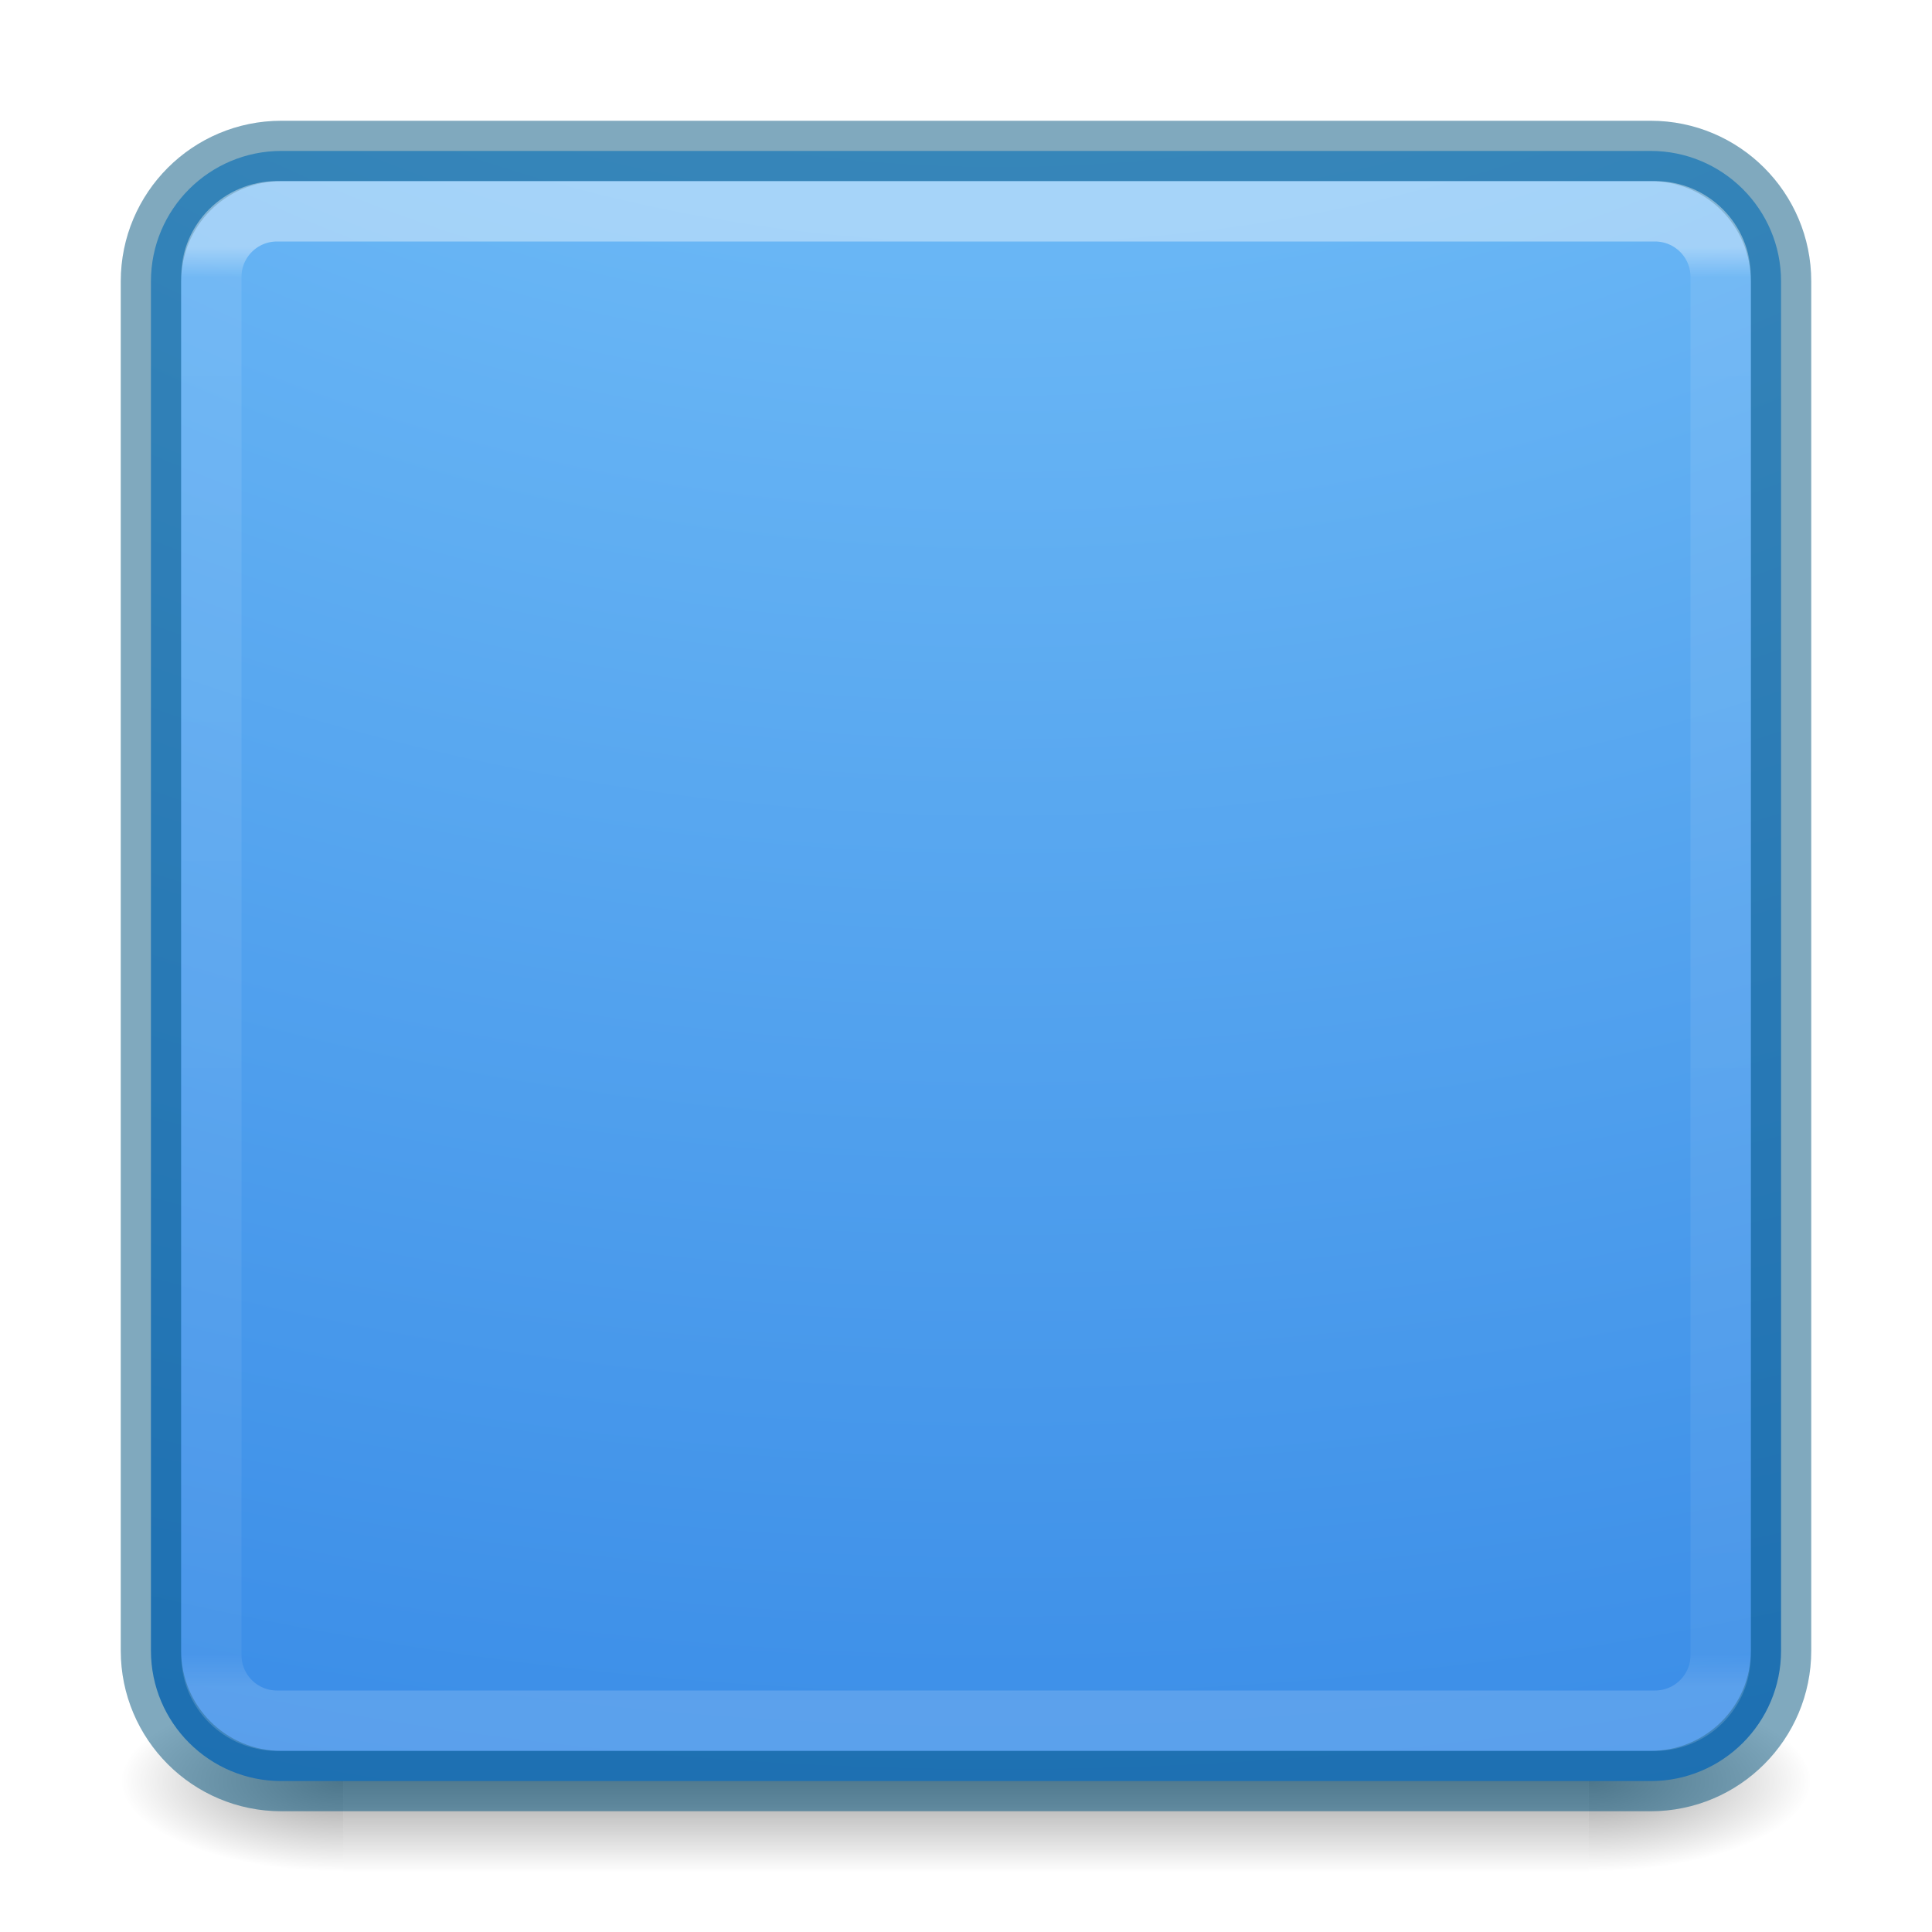
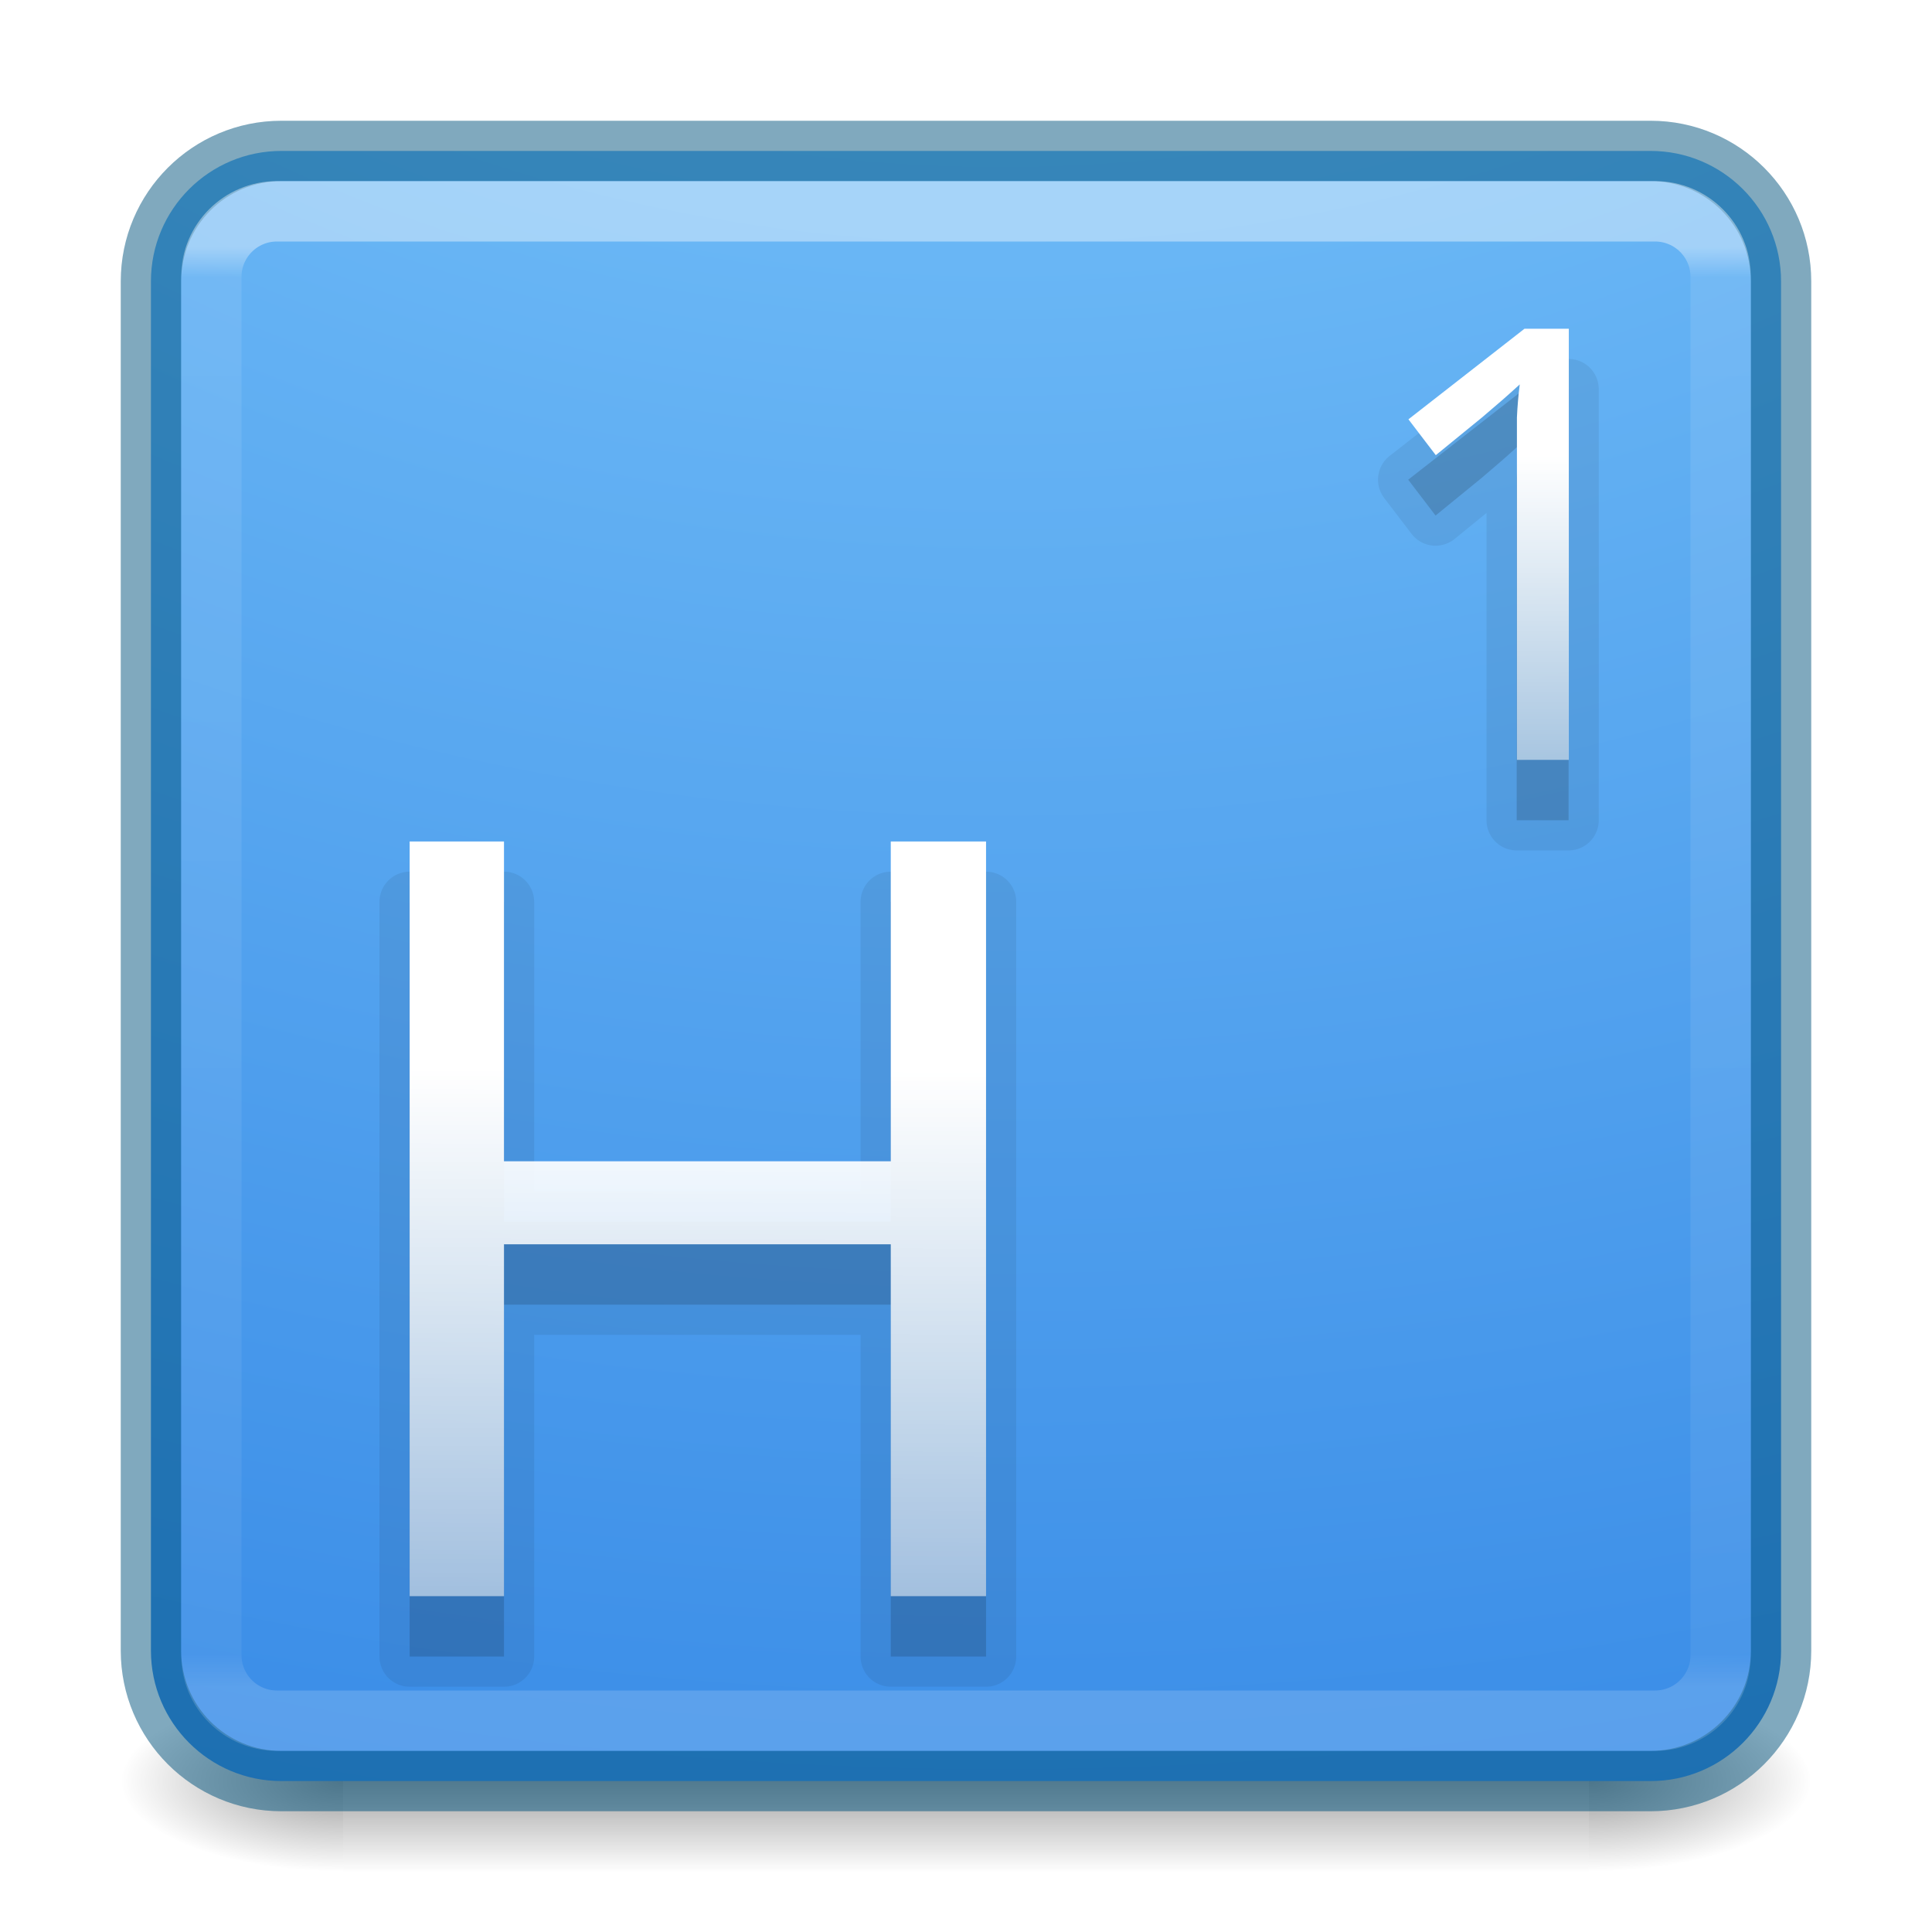
<svg xmlns="http://www.w3.org/2000/svg" xmlns:xlink="http://www.w3.org/1999/xlink" height="32" id="svg11300" style="display:inline;enable-background:new" version="1.0" viewBox="0 0 32 32" width="32">
  <defs id="defs3">
+     <linearGradient id="linearGradient4249">
+       <stop style="stop-color:#ffffff;stop-opacity:1;" offset="0" id="stop4251" />
+       <stop style="stop-color:#ffffff;stop-opacity:0;" offset="1" id="stop4253" />
+     </linearGradient>
+     <linearGradient id="linearGradient4171">
+       <stop style="stop-color:#ffffff;stop-opacity:1;" offset="0" id="stop4173" />
+       <stop style="stop-color:#ffffff;stop-opacity:0;" offset="1" id="stop4175" />
+     </linearGradient>
    <linearGradient id="linearGradient10457">
      <stop id="stop10453" offset="0" style="stop-color:#000000;stop-opacity:1;" />
      <stop id="stop10455" offset="1" style="stop-color:#000000;stop-opacity:0;" />
    </linearGradient>
    <linearGradient id="linearGradient4712">
      <stop id="stop4708" offset="0" style="stop-color:#000000;stop-opacity:1;" />
      <stop id="stop4710" offset="1" style="stop-color:#000000;stop-opacity:0;" />
    </linearGradient>
    <linearGradient id="linearGradient4187">
      <stop id="stop4189" offset="0" style="stop-color:#ffffff;stop-opacity:1" />
      <stop id="stop4191" offset="0.021" style="stop-color:#ffffff;stop-opacity:0.235" />
      <stop id="stop4193" offset="0.977" style="stop-color:#ffffff;stop-opacity:0.157" />
      <stop id="stop4195" offset="1" style="stop-color:#ffffff;stop-opacity:0.392" />
    </linearGradient>
    <linearGradient id="linearGradient3702-501-757-6-946">
      <stop id="stop3228" offset="0" style="stop-color:#181818;stop-opacity:0" />
      <stop id="stop3230" offset="0.5" style="stop-color:#181818;stop-opacity:1" />
      <stop id="stop3232" offset="1" style="stop-color:#181818;stop-opacity:0" />
    </linearGradient>
    <linearGradient gradientTransform="matrix(0.6756757,0,0,0.6756757,79.78378,177.7838)" gradientUnits="userSpaceOnUse" xlink:href="#linearGradient4187" id="linearGradient3483" x1="38.546" x2="38.546" y1="6.374" y2="41.679" />
    <radialGradient cx="6.73" cy="9.957" fx="6.2" fy="9.957" gradientTransform="matrix(0,6.575229,-8.07228,0,176.9519,121.8886)" gradientUnits="userSpaceOnUse" xlink:href="#linearGradient27416-1-2-0-1" id="radialGradient4388" r="12.672" />
    <radialGradient cx="4.993" cy="43.5" fx="4.993" fy="43.5" gradientTransform="matrix(1.476472,0,0,0.5999999,98.93862,181.4)" gradientUnits="userSpaceOnUse" xlink:href="#linearGradient4712" id="radialGradient3493" r="2.5" />
    <radialGradient cx="4.993" cy="43.5" fx="4.993" fy="43.5" gradientTransform="matrix(1.476472,0,0,0.5999999,-93.06138,-233.6)" gradientUnits="userSpaceOnUse" xlink:href="#linearGradient4712" id="radialGradient3495" r="2.5" />
    <linearGradient gradientTransform="matrix(0.7368421,0,0,0.4285713,78.31579,188.8571)" gradientUnits="userSpaceOnUse" xlink:href="#linearGradient3702-501-757-6-946" id="linearGradient3497" x1="25.058" x2="25.058" y1="47.028" y2="39.999" />
    <linearGradient id="linearGradient27416-1-2-0-1">
      <stop id="stop27420-2-0-8-7" offset="0" style="stop-color:#8cd5ff;stop-opacity:1" />
      <stop id="stop10017" offset="0.555" style="stop-color:#3689e6;stop-opacity:1" />
      <stop id="stop27422-3-5-3-3" offset="1" style="stop-color:#3689e6;stop-opacity:1" />
    </linearGradient>
    <linearGradient gradientUnits="userSpaceOnUse" xlink:href="#linearGradient10457" id="linearGradient10459" x1="96" x2="96" y1="200" y2="191" />
    <linearGradient gradientTransform="translate(0,-1)" gradientUnits="userSpaceOnUse" xlink:href="#linearGradient10457" id="linearGradient10469" x1="96" x2="96" y1="200" y2="188" />
+     <linearGradient xlink:href="#linearGradient4171" id="linearGradient4177" x1="91.505" y1="195.714" x2="91.458" y2="214.794" gradientUnits="userSpaceOnUse" />
+     <linearGradient gradientTransform="translate(3.3875391e-4,0.9999811)" xlink:href="#linearGradient4171" id="linearGradient4177-7" x1="91.505" y1="195.714" x2="91.458" y2="214.794" gradientUnits="userSpaceOnUse" />
+     <linearGradient xlink:href="#linearGradient4171" id="linearGradient4191" x1="91.505" y1="195.714" x2="91.458" y2="214.794" gradientUnits="userSpaceOnUse" />
+     <linearGradient xlink:href="#linearGradient4249" id="linearGradient4255" x1="104.929" y1="185.551" x2="104.929" y2="196.193" gradientUnits="userSpaceOnUse" />
+     <linearGradient gradientTransform="translate(-3.0067871e-4,1.000493)" xlink:href="#linearGradient4249" id="linearGradient4255-7" x1="104.929" y1="185.551" x2="104.929" y2="196.193" gradientUnits="userSpaceOnUse" />
+     <linearGradient xlink:href="#linearGradient4249" id="linearGradient4269" x1="104.929" y1="185.551" x2="104.929" y2="196.193" gradientUnits="userSpaceOnUse" />
  </defs>
  <g id="g153" transform="translate(-80,-178)">
    <rect height="3" id="rect2801-0" style="opacity:0.4;fill:url(#radialGradient3493);fill-opacity:1;stroke:none;stroke-width:0.562" width="3.684" x="106.316" y="206" />
    <rect height="3" id="rect3696-2" style="opacity:0.4;fill:url(#radialGradient3495);fill-opacity:1;stroke:none;stroke-width:0.562" transform="scale(-1)" width="3.684" x="-85.684" y="-209" />
    <rect height="3" id="rect3700-1" style="opacity:0.4;fill:url(#linearGradient3497);fill-opacity:1;stroke:none;stroke-width:0.562" width="20.632" x="85.684" y="206" />
    <rect height="27" id="rect5505" rx="2.16" ry="2.16" style="color:#000000;display:inline;overflow:visible;visibility:visible;fill:url(#radialGradient4388);fill-opacity:1;fill-rule:nonzero;stroke:#00537d;stroke-width:1;stroke-opacity:0.498;marker:none;enable-background:accumulate" width="27" x="82.5" y="180.5" />
    <rect height="25" id="rect6741-7-4" rx="1.087" ry="1.087" style="opacity:0.4;fill:none;stroke:url(#linearGradient3483);stroke-width:1;stroke-linecap:round;stroke-linejoin:round;stroke-miterlimit:4;stroke-dasharray:none;stroke-dashoffset:0;stroke-opacity:1" width="25" x="83.5" y="181.5" />
+     <text xml:space="preserve" style="font-style:normal;font-weight:normal;font-size:16.25px;line-height:125%;font-family:sans-serif;letter-spacing:0px;word-spacing:0px;display:inline;opacity:0.07;fill:#000000;fill-opacity:1;stroke:#000000;stroke-width:1px;stroke-linecap:butt;stroke-linejoin:round;stroke-opacity:1;enable-background:new;" x="85.082" y="205.439" id="text4165-5-5">
+       <tspan id="tspan4167-0-7" x="85.082" y="205.439" style="font-style:normal;font-variant:normal;font-weight:normal;font-stretch:normal;font-size:17.5px;font-family:'Khmer OS System';-inkscape-font-specification:'Khmer OS System';fill:#000000;fill-opacity:1;stroke:#000000;stroke-opacity:1;stroke-linejoin:round;">H</tspan>
+     </text>
+     <text xml:space="preserve" style="font-style:normal;font-weight:normal;font-size:16.25px;line-height:125%;font-family:sans-serif;letter-spacing:0px;word-spacing:0px;display:inline;fill:#000000;fill-opacity:1;stroke:none;stroke-width:1px;stroke-linecap:butt;stroke-linejoin:miter;stroke-opacity:1;enable-background:new;opacity:0.15;" x="85.082" y="205.439" id="text4165-5">
+       <tspan id="tspan4167-0" x="85.082" y="205.439" style="font-style:normal;font-variant:normal;font-weight:normal;font-stretch:normal;font-size:17.5px;font-family:'Khmer OS System';-inkscape-font-specification:'Khmer OS System';fill:#000000;fill-opacity:1;">H</tspan>
+     </text>
+     <text xml:space="preserve" style="font-style:normal;font-weight:normal;font-size:16.25px;line-height:125%;font-family:sans-serif;letter-spacing:0px;word-spacing:0px;fill:url(#linearGradient4177);fill-opacity:1;stroke:none;stroke-width:1px;stroke-linecap:butt;stroke-linejoin:miter;stroke-opacity:1" x="85.082" y="204.439" id="text4165">
+       <tspan id="tspan4167" x="85.082" y="204.439" style="font-style:normal;font-variant:normal;font-weight:normal;font-stretch:normal;font-size:17.5px;font-family:'Khmer OS System';-inkscape-font-specification:'Khmer OS System';fill:url(#linearGradient4177);fill-opacity:1">H</tspan>
+     </text>
+     <text xml:space="preserve" style="font-style:normal;font-weight:normal;font-size:16.25px;line-height:125%;font-family:sans-serif;letter-spacing:0px;word-spacing:0px;display:inline;opacity:0.07;fill:#000000;fill-opacity:1;stroke:#000000;stroke-width:1px;stroke-linecap:butt;stroke-linejoin:round;stroke-opacity:1;enable-background:new;" x="102.435" y="191.585" id="text4237-3-9">
+       <tspan id="tspan4239-3-2" x="102.435" y="191.585" style="font-style:normal;font-variant:normal;font-weight:normal;font-stretch:normal;font-size:10px;font-family:'Khmer OS System';-inkscape-font-specification:'Khmer OS System';fill:#000000;fill-opacity:1;stroke:#000000;stroke-opacity:1;stroke-linejoin:round;">1</tspan>
+     </text>
+     <text xml:space="preserve" style="font-style:normal;font-weight:normal;font-size:16.25px;line-height:125%;font-family:sans-serif;letter-spacing:0px;word-spacing:0px;display:inline;fill:#000000;fill-opacity:1;stroke:none;stroke-width:1px;stroke-linecap:butt;stroke-linejoin:miter;stroke-opacity:1;enable-background:new;opacity:0.15;" x="102.435" y="191.585" id="text4237-3">
+       <tspan id="tspan4239-3" x="102.435" y="191.585" style="font-style:normal;font-variant:normal;font-weight:normal;font-stretch:normal;font-size:10px;font-family:'Khmer OS System';-inkscape-font-specification:'Khmer OS System';fill:#000000;fill-opacity:1;">1</tspan>
+     </text>
+     <text xml:space="preserve" style="font-style:normal;font-weight:normal;font-size:16.25px;line-height:125%;font-family:sans-serif;letter-spacing:0px;word-spacing:0px;fill:url(#linearGradient4255);fill-opacity:1;stroke:none;stroke-width:1px;stroke-linecap:butt;stroke-linejoin:miter;stroke-opacity:1" x="102.436" y="190.585" id="text4237">
+       <tspan id="tspan4239" x="102.436" y="190.585" style="font-style:normal;font-variant:normal;font-weight:normal;font-stretch:normal;font-size:10px;font-family:'Khmer OS System';-inkscape-font-specification:'Khmer OS System';fill:url(#linearGradient4255);fill-opacity:1">1</tspan>
+     </text>
  </g>
</svg>
